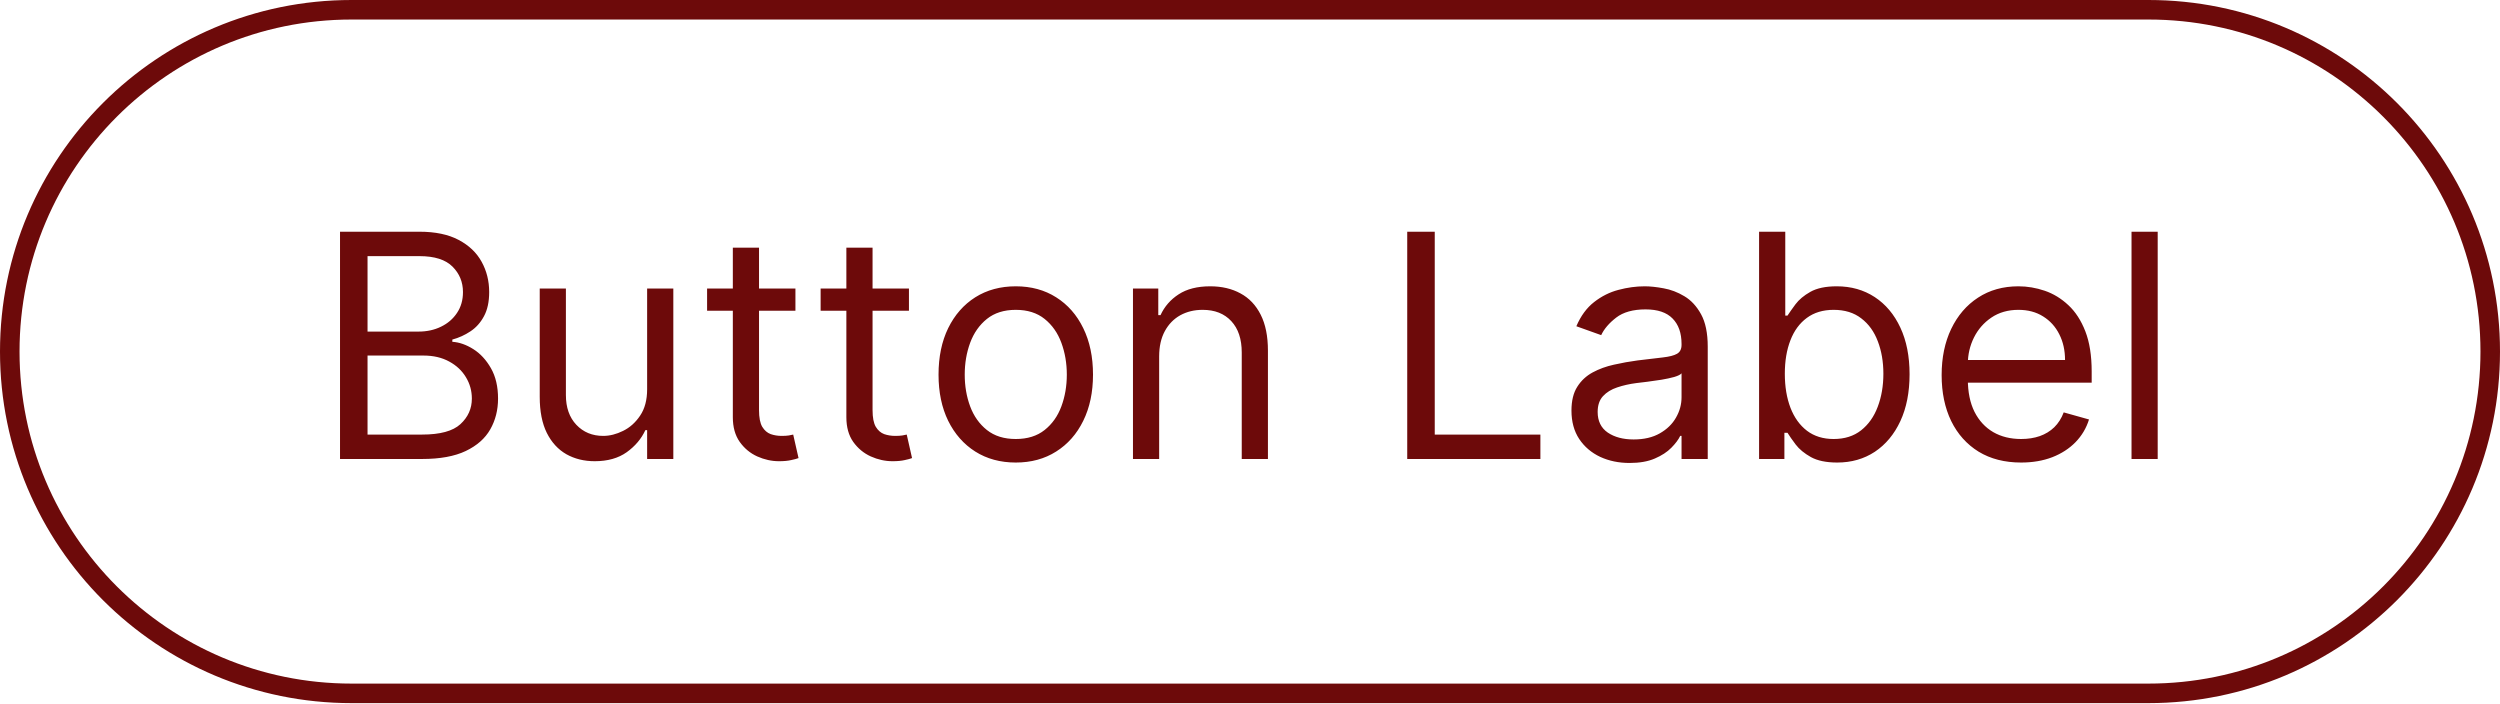
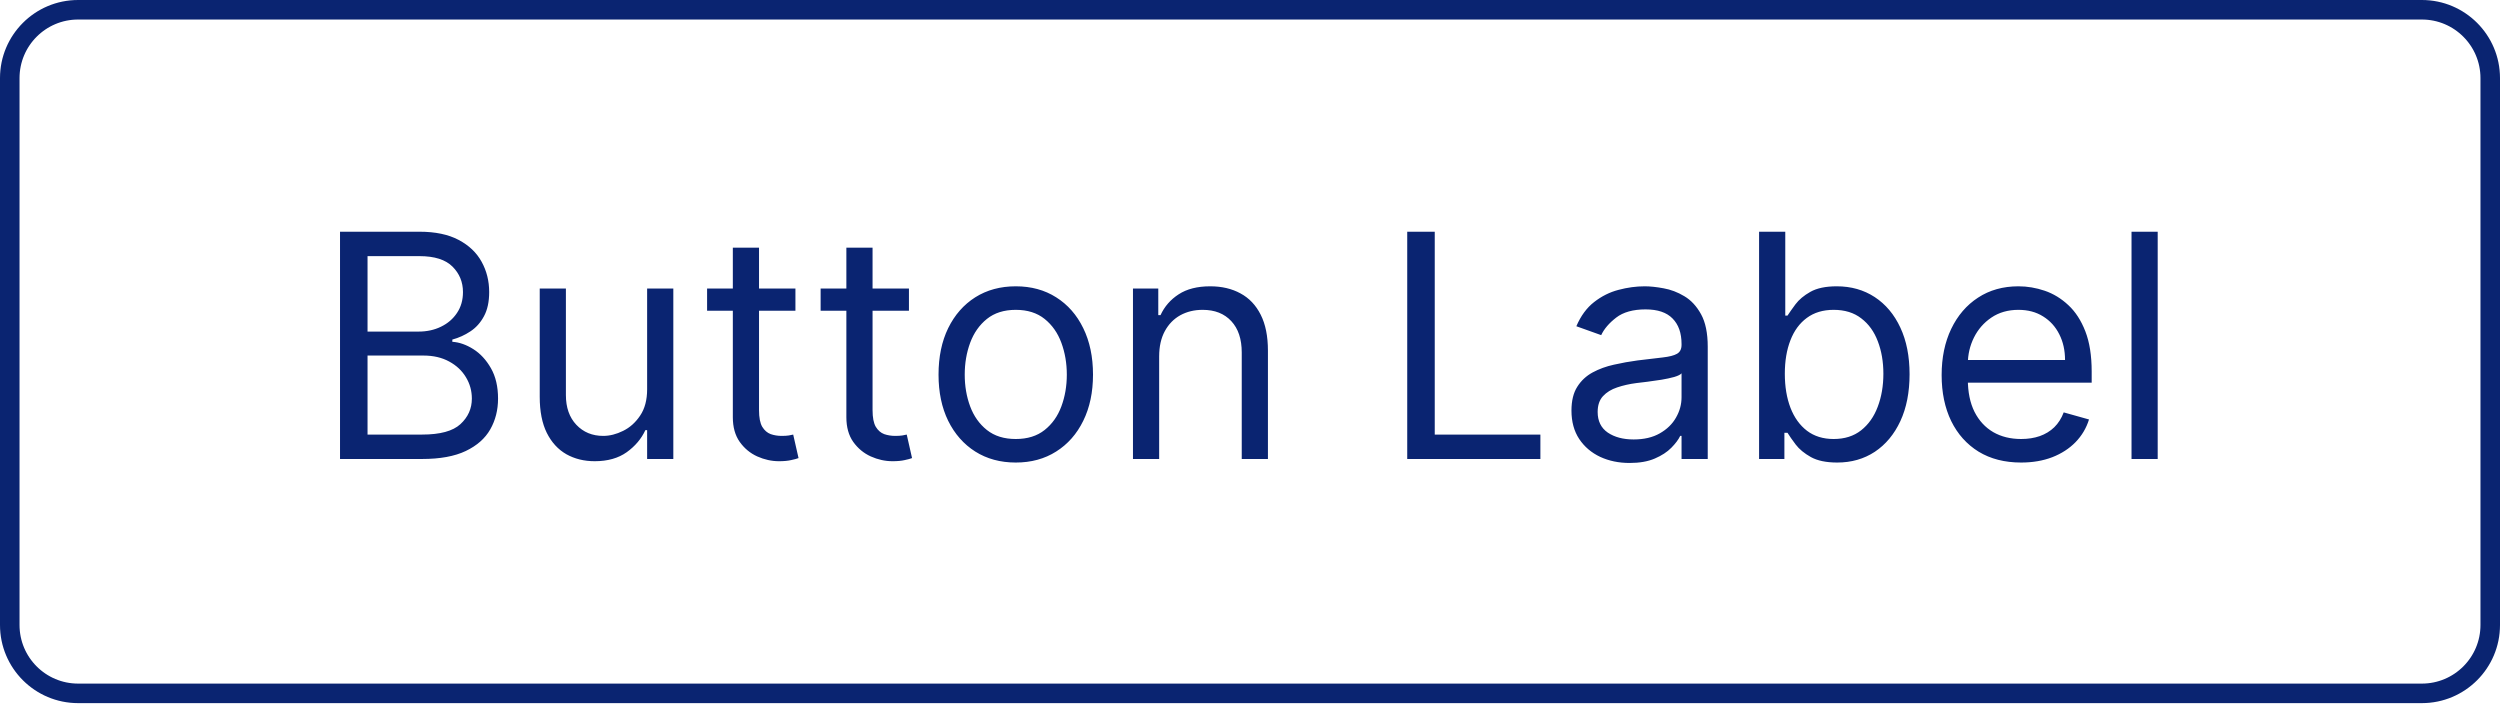
<svg xmlns="http://www.w3.org/2000/svg" width="128" height="36" viewBox="0 0 128 36" fill="none">
-   <path d="M17.409 23.5V11.864H21.477C22.288 11.864 22.956 12.004 23.483 12.284C24.009 12.561 24.401 12.934 24.659 13.403C24.917 13.869 25.046 14.386 25.046 14.954C25.046 15.454 24.956 15.867 24.778 16.193C24.604 16.519 24.373 16.776 24.085 16.966C23.801 17.155 23.492 17.296 23.159 17.386V17.5C23.515 17.523 23.873 17.648 24.233 17.875C24.593 18.102 24.894 18.428 25.136 18.852C25.379 19.276 25.5 19.796 25.5 20.409C25.5 20.992 25.367 21.517 25.102 21.983C24.837 22.449 24.419 22.818 23.847 23.091C23.275 23.364 22.53 23.5 21.614 23.5H17.409ZM18.818 22.25H21.614C22.534 22.25 23.188 22.072 23.574 21.716C23.964 21.356 24.159 20.921 24.159 20.409C24.159 20.015 24.059 19.651 23.858 19.318C23.657 18.981 23.371 18.712 23 18.511C22.629 18.307 22.189 18.204 21.682 18.204H18.818V22.25ZM18.818 16.977H21.432C21.856 16.977 22.239 16.894 22.579 16.727C22.924 16.561 23.197 16.326 23.398 16.023C23.602 15.72 23.704 15.364 23.704 14.954C23.704 14.443 23.526 14.009 23.171 13.653C22.814 13.294 22.25 13.114 21.477 13.114H18.818V16.977ZM33.133 19.932V14.773H34.474V23.5H33.133V22.023H33.043C32.838 22.466 32.52 22.843 32.088 23.153C31.656 23.46 31.111 23.614 30.452 23.614C29.906 23.614 29.421 23.494 28.997 23.256C28.573 23.013 28.24 22.65 27.997 22.165C27.755 21.676 27.634 21.061 27.634 20.318V14.773H28.974V20.227C28.974 20.864 29.152 21.371 29.509 21.75C29.868 22.129 30.327 22.318 30.884 22.318C31.217 22.318 31.556 22.233 31.901 22.062C32.249 21.892 32.541 21.631 32.776 21.278C33.014 20.926 33.133 20.477 33.133 19.932ZM40.726 14.773V15.909H36.203V14.773H40.726ZM37.521 12.682H38.862V21C38.862 21.379 38.917 21.663 39.027 21.852C39.141 22.038 39.285 22.163 39.459 22.227C39.637 22.288 39.824 22.318 40.021 22.318C40.169 22.318 40.29 22.311 40.385 22.296C40.48 22.276 40.555 22.261 40.612 22.25L40.885 23.454C40.794 23.489 40.667 23.523 40.504 23.557C40.341 23.595 40.135 23.614 39.885 23.614C39.506 23.614 39.135 23.532 38.771 23.369C38.411 23.206 38.112 22.958 37.874 22.625C37.639 22.292 37.521 21.871 37.521 21.364V12.682ZM46.538 14.773V15.909H42.016V14.773H46.538ZM43.334 12.682H44.675V21C44.675 21.379 44.73 21.663 44.84 21.852C44.953 22.038 45.097 22.163 45.271 22.227C45.449 22.288 45.637 22.318 45.834 22.318C45.981 22.318 46.103 22.311 46.197 22.296C46.292 22.276 46.368 22.261 46.425 22.25L46.697 23.454C46.606 23.489 46.48 23.523 46.317 23.557C46.154 23.595 45.947 23.614 45.697 23.614C45.319 23.614 44.947 23.532 44.584 23.369C44.224 23.206 43.925 22.958 43.686 22.625C43.451 22.292 43.334 21.871 43.334 21.364V12.682ZM52.007 23.682C51.219 23.682 50.528 23.494 49.933 23.119C49.342 22.744 48.88 22.22 48.547 21.546C48.217 20.871 48.053 20.083 48.053 19.182C48.053 18.273 48.217 17.479 48.547 16.801C48.88 16.123 49.342 15.597 49.933 15.222C50.528 14.847 51.219 14.659 52.007 14.659C52.795 14.659 53.484 14.847 54.075 15.222C54.67 15.597 55.132 16.123 55.462 16.801C55.795 17.479 55.962 18.273 55.962 19.182C55.962 20.083 55.795 20.871 55.462 21.546C55.132 22.22 54.67 22.744 54.075 23.119C53.484 23.494 52.795 23.682 52.007 23.682ZM52.007 22.477C52.606 22.477 53.098 22.324 53.484 22.017C53.871 21.71 54.157 21.307 54.342 20.807C54.528 20.307 54.621 19.765 54.621 19.182C54.621 18.599 54.528 18.055 54.342 17.551C54.157 17.047 53.871 16.64 53.484 16.329C53.098 16.019 52.606 15.864 52.007 15.864C51.409 15.864 50.916 16.019 50.53 16.329C50.144 16.64 49.858 17.047 49.672 17.551C49.486 18.055 49.394 18.599 49.394 19.182C49.394 19.765 49.486 20.307 49.672 20.807C49.858 21.307 50.144 21.71 50.53 22.017C50.916 22.324 51.409 22.477 52.007 22.477ZM59.349 18.25V23.5H58.008V14.773H59.304V16.136H59.418C59.622 15.693 59.933 15.337 60.349 15.068C60.766 14.796 61.304 14.659 61.963 14.659C62.554 14.659 63.071 14.78 63.514 15.023C63.957 15.261 64.302 15.625 64.548 16.114C64.794 16.599 64.918 17.212 64.918 17.954V23.5H63.577V18.046C63.577 17.36 63.399 16.826 63.043 16.443C62.687 16.057 62.198 15.864 61.577 15.864C61.149 15.864 60.766 15.956 60.429 16.142C60.096 16.328 59.832 16.599 59.639 16.954C59.446 17.311 59.349 17.742 59.349 18.25ZM72.05 23.5V11.864H73.459V22.25H78.868V23.5H72.05ZM83.436 23.704C82.883 23.704 82.381 23.6 81.93 23.392C81.48 23.18 81.122 22.875 80.856 22.477C80.591 22.076 80.459 21.591 80.459 21.023C80.459 20.523 80.557 20.117 80.754 19.807C80.951 19.492 81.215 19.246 81.544 19.068C81.874 18.89 82.237 18.758 82.635 18.671C83.037 18.579 83.44 18.508 83.845 18.454C84.376 18.386 84.805 18.335 85.135 18.301C85.468 18.263 85.711 18.201 85.862 18.114C86.017 18.026 86.095 17.875 86.095 17.659V17.614C86.095 17.053 85.942 16.617 85.635 16.307C85.332 15.996 84.872 15.841 84.254 15.841C83.614 15.841 83.112 15.981 82.749 16.261C82.385 16.542 82.129 16.841 81.981 17.159L80.709 16.704C80.936 16.174 81.239 15.761 81.618 15.466C82.001 15.167 82.417 14.958 82.868 14.841C83.322 14.72 83.769 14.659 84.209 14.659C84.489 14.659 84.811 14.693 85.175 14.761C85.542 14.826 85.896 14.96 86.237 15.165C86.582 15.369 86.868 15.678 87.095 16.091C87.322 16.504 87.436 17.057 87.436 17.75V23.5H86.095V22.318H86.027C85.936 22.508 85.785 22.71 85.572 22.926C85.36 23.142 85.078 23.326 84.726 23.477C84.374 23.629 83.944 23.704 83.436 23.704ZM83.641 22.5C84.171 22.5 84.618 22.396 84.981 22.188C85.349 21.979 85.626 21.71 85.811 21.381C86.001 21.051 86.095 20.704 86.095 20.341V19.114C86.038 19.182 85.913 19.244 85.72 19.301C85.531 19.354 85.311 19.401 85.061 19.443C84.815 19.481 84.574 19.515 84.34 19.546C84.108 19.572 83.921 19.595 83.777 19.614C83.428 19.659 83.103 19.733 82.8 19.835C82.501 19.934 82.258 20.083 82.072 20.284C81.891 20.481 81.8 20.75 81.8 21.091C81.8 21.557 81.972 21.909 82.317 22.148C82.665 22.383 83.106 22.5 83.641 22.5ZM90.065 23.5V11.864H91.406V16.159H91.52C91.618 16.008 91.755 15.814 91.929 15.579C92.107 15.341 92.361 15.129 92.69 14.943C93.024 14.754 93.474 14.659 94.043 14.659C94.778 14.659 95.425 14.843 95.986 15.21C96.546 15.578 96.984 16.099 97.298 16.773C97.613 17.447 97.77 18.242 97.77 19.159C97.77 20.083 97.613 20.884 97.298 21.562C96.984 22.237 96.548 22.759 95.992 23.131C95.435 23.498 94.793 23.682 94.065 23.682C93.505 23.682 93.056 23.589 92.719 23.403C92.382 23.214 92.122 23 91.94 22.761C91.758 22.519 91.618 22.318 91.52 22.159H91.361V23.5H90.065ZM91.383 19.136C91.383 19.796 91.48 20.377 91.673 20.881C91.867 21.381 92.149 21.773 92.52 22.057C92.891 22.337 93.346 22.477 93.883 22.477C94.444 22.477 94.912 22.329 95.287 22.034C95.666 21.735 95.95 21.333 96.139 20.829C96.332 20.322 96.429 19.758 96.429 19.136C96.429 18.523 96.334 17.97 96.145 17.477C95.959 16.981 95.677 16.589 95.298 16.301C94.923 16.009 94.452 15.864 93.883 15.864C93.338 15.864 92.88 16.002 92.508 16.278C92.137 16.551 91.857 16.934 91.668 17.426C91.478 17.915 91.383 18.485 91.383 19.136ZM103.48 23.682C102.639 23.682 101.914 23.496 101.304 23.125C100.698 22.75 100.23 22.227 99.901 21.557C99.575 20.883 99.412 20.099 99.412 19.204C99.412 18.311 99.575 17.523 99.901 16.841C100.23 16.155 100.688 15.621 101.276 15.239C101.866 14.852 102.556 14.659 103.344 14.659C103.798 14.659 104.247 14.735 104.69 14.886C105.134 15.038 105.537 15.284 105.901 15.625C106.264 15.962 106.554 16.409 106.77 16.966C106.986 17.523 107.094 18.208 107.094 19.023V19.591H100.366V18.432H105.73C105.73 17.939 105.632 17.5 105.435 17.114C105.241 16.727 104.965 16.422 104.605 16.199C104.249 15.975 103.829 15.864 103.344 15.864C102.81 15.864 102.348 15.996 101.957 16.261C101.571 16.523 101.274 16.864 101.065 17.284C100.857 17.704 100.753 18.155 100.753 18.636V19.409C100.753 20.068 100.866 20.627 101.094 21.085C101.325 21.54 101.645 21.886 102.054 22.125C102.463 22.36 102.938 22.477 103.48 22.477C103.832 22.477 104.151 22.428 104.435 22.329C104.723 22.227 104.971 22.076 105.179 21.875C105.387 21.671 105.548 21.417 105.662 21.114L106.957 21.477C106.821 21.917 106.592 22.303 106.27 22.636C105.948 22.966 105.55 23.224 105.077 23.409C104.603 23.591 104.071 23.682 103.48 23.682ZM110.474 11.864V23.5H109.134V11.864H110.474Z" fill="#6D0A0A" />
-   <rect x="0.5" y="0.5" width="127" height="35" rx="17.5" stroke="#6D0A0A" />
+   <path d="M17.409 23.5V11.864H21.477C22.288 11.864 22.956 12.004 23.483 12.284C24.009 12.561 24.401 12.934 24.659 13.403C24.917 13.869 25.046 14.386 25.046 14.954C25.046 15.454 24.956 15.867 24.778 16.193C24.604 16.519 24.373 16.776 24.085 16.966C23.801 17.155 23.492 17.296 23.159 17.386V17.5C23.515 17.523 23.873 17.648 24.233 17.875C24.593 18.102 24.894 18.428 25.136 18.852C25.379 19.276 25.5 19.796 25.5 20.409C25.5 20.992 25.367 21.517 25.102 21.983C24.837 22.449 24.419 22.818 23.847 23.091C23.275 23.364 22.53 23.5 21.614 23.5H17.409ZM18.818 22.25H21.614C22.534 22.25 23.188 22.072 23.574 21.716C23.964 21.356 24.159 20.921 24.159 20.409C24.159 20.015 24.059 19.651 23.858 19.318C23.657 18.981 23.371 18.712 23 18.511C22.629 18.307 22.189 18.204 21.682 18.204H18.818V22.25ZM18.818 16.977H21.432C21.856 16.977 22.239 16.894 22.579 16.727C22.924 16.561 23.197 16.326 23.398 16.023C23.602 15.72 23.704 15.364 23.704 14.954C23.704 14.443 23.526 14.009 23.171 13.653C22.814 13.294 22.25 13.114 21.477 13.114H18.818V16.977ZM33.133 19.932V14.773H34.474V23.5H33.133V22.023H33.043C32.838 22.466 32.52 22.843 32.088 23.153C31.656 23.46 31.111 23.614 30.452 23.614C29.906 23.614 29.421 23.494 28.997 23.256C28.573 23.013 28.24 22.65 27.997 22.165C27.755 21.676 27.634 21.061 27.634 20.318V14.773H28.974V20.227C28.974 20.864 29.152 21.371 29.509 21.75C29.868 22.129 30.327 22.318 30.884 22.318C31.217 22.318 31.556 22.233 31.901 22.062C32.249 21.892 32.541 21.631 32.776 21.278C33.014 20.926 33.133 20.477 33.133 19.932ZM40.726 14.773V15.909H36.203V14.773H40.726ZM37.521 12.682H38.862V21C38.862 21.379 38.917 21.663 39.027 21.852C39.141 22.038 39.285 22.163 39.459 22.227C39.637 22.288 39.824 22.318 40.021 22.318C40.169 22.318 40.29 22.311 40.385 22.296C40.48 22.276 40.555 22.261 40.612 22.25L40.885 23.454C40.794 23.489 40.667 23.523 40.504 23.557C40.341 23.595 40.135 23.614 39.885 23.614C39.506 23.614 39.135 23.532 38.771 23.369C38.411 23.206 38.112 22.958 37.874 22.625C37.639 22.292 37.521 21.871 37.521 21.364V12.682ZM46.538 14.773V15.909H42.016V14.773H46.538ZM43.334 12.682H44.675V21C44.675 21.379 44.73 21.663 44.84 21.852C44.953 22.038 45.097 22.163 45.271 22.227C45.449 22.288 45.637 22.318 45.834 22.318C45.981 22.318 46.103 22.311 46.197 22.296C46.292 22.276 46.368 22.261 46.425 22.25L46.697 23.454C46.606 23.489 46.48 23.523 46.317 23.557C46.154 23.595 45.947 23.614 45.697 23.614C45.319 23.614 44.947 23.532 44.584 23.369C44.224 23.206 43.925 22.958 43.686 22.625C43.451 22.292 43.334 21.871 43.334 21.364V12.682ZM52.007 23.682C51.219 23.682 50.528 23.494 49.933 23.119C49.342 22.744 48.88 22.22 48.547 21.546C48.217 20.871 48.053 20.083 48.053 19.182C48.053 18.273 48.217 17.479 48.547 16.801C48.88 16.123 49.342 15.597 49.933 15.222C50.528 14.847 51.219 14.659 52.007 14.659C52.795 14.659 53.484 14.847 54.075 15.222C54.67 15.597 55.132 16.123 55.462 16.801C55.795 17.479 55.962 18.273 55.962 19.182C55.962 20.083 55.795 20.871 55.462 21.546C55.132 22.22 54.67 22.744 54.075 23.119C53.484 23.494 52.795 23.682 52.007 23.682ZM52.007 22.477C52.606 22.477 53.098 22.324 53.484 22.017C53.871 21.71 54.157 21.307 54.342 20.807C54.528 20.307 54.621 19.765 54.621 19.182C54.621 18.599 54.528 18.055 54.342 17.551C54.157 17.047 53.871 16.64 53.484 16.329C53.098 16.019 52.606 15.864 52.007 15.864C51.409 15.864 50.916 16.019 50.53 16.329C50.144 16.64 49.858 17.047 49.672 17.551C49.486 18.055 49.394 18.599 49.394 19.182C49.394 19.765 49.486 20.307 49.672 20.807C49.858 21.307 50.144 21.71 50.53 22.017C50.916 22.324 51.409 22.477 52.007 22.477ZM59.349 18.25V23.5H58.008V14.773H59.304V16.136H59.418C59.622 15.693 59.933 15.337 60.349 15.068C60.766 14.796 61.304 14.659 61.963 14.659C62.554 14.659 63.071 14.78 63.514 15.023C63.957 15.261 64.302 15.625 64.548 16.114C64.794 16.599 64.918 17.212 64.918 17.954V23.5H63.577V18.046C63.577 17.36 63.399 16.826 63.043 16.443C62.687 16.057 62.198 15.864 61.577 15.864C61.149 15.864 60.766 15.956 60.429 16.142C60.096 16.328 59.832 16.599 59.639 16.954C59.446 17.311 59.349 17.742 59.349 18.25ZM72.05 23.5V11.864H73.459V22.25H78.868V23.5H72.05ZM83.436 23.704C82.883 23.704 82.381 23.6 81.93 23.392C81.48 23.18 81.122 22.875 80.856 22.477C80.591 22.076 80.459 21.591 80.459 21.023C80.459 20.523 80.557 20.117 80.754 19.807C80.951 19.492 81.215 19.246 81.544 19.068C81.874 18.89 82.237 18.758 82.635 18.671C83.037 18.579 83.44 18.508 83.845 18.454C84.376 18.386 84.805 18.335 85.135 18.301C85.468 18.263 85.711 18.201 85.862 18.114C86.017 18.026 86.095 17.875 86.095 17.659V17.614C86.095 17.053 85.942 16.617 85.635 16.307C85.332 15.996 84.872 15.841 84.254 15.841C83.614 15.841 83.112 15.981 82.749 16.261C82.385 16.542 82.129 16.841 81.981 17.159L80.709 16.704C80.936 16.174 81.239 15.761 81.618 15.466C82.001 15.167 82.417 14.958 82.868 14.841C83.322 14.72 83.769 14.659 84.209 14.659C84.489 14.659 84.811 14.693 85.175 14.761C85.542 14.826 85.896 14.96 86.237 15.165C86.582 15.369 86.868 15.678 87.095 16.091C87.322 16.504 87.436 17.057 87.436 17.75V23.5H86.095V22.318H86.027C85.936 22.508 85.785 22.71 85.572 22.926C85.36 23.142 85.078 23.326 84.726 23.477C84.374 23.629 83.944 23.704 83.436 23.704ZM83.641 22.5C84.171 22.5 84.618 22.396 84.981 22.188C85.349 21.979 85.626 21.71 85.811 21.381C86.001 21.051 86.095 20.704 86.095 20.341V19.114C86.038 19.182 85.913 19.244 85.72 19.301C85.531 19.354 85.311 19.401 85.061 19.443C84.815 19.481 84.574 19.515 84.34 19.546C84.108 19.572 83.921 19.595 83.777 19.614C83.428 19.659 83.103 19.733 82.8 19.835C82.501 19.934 82.258 20.083 82.072 20.284C81.891 20.481 81.8 20.75 81.8 21.091C81.8 21.557 81.972 21.909 82.317 22.148C82.665 22.383 83.106 22.5 83.641 22.5ZM90.065 23.5V11.864H91.406V16.159H91.52C91.618 16.008 91.755 15.814 91.929 15.579C92.107 15.341 92.361 15.129 92.69 14.943C93.024 14.754 93.474 14.659 94.043 14.659C94.778 14.659 95.425 14.843 95.986 15.21C96.546 15.578 96.984 16.099 97.298 16.773C97.613 17.447 97.77 18.242 97.77 19.159C97.77 20.083 97.613 20.884 97.298 21.562C96.984 22.237 96.548 22.759 95.992 23.131C95.435 23.498 94.793 23.682 94.065 23.682C93.505 23.682 93.056 23.589 92.719 23.403C92.382 23.214 92.122 23 91.94 22.761C91.758 22.519 91.618 22.318 91.52 22.159H91.361V23.5H90.065ZM91.383 19.136C91.383 19.796 91.48 20.377 91.673 20.881C91.867 21.381 92.149 21.773 92.52 22.057C92.891 22.337 93.346 22.477 93.883 22.477C94.444 22.477 94.912 22.329 95.287 22.034C95.666 21.735 95.95 21.333 96.139 20.829C96.332 20.322 96.429 19.758 96.429 19.136C96.429 18.523 96.334 17.97 96.145 17.477C95.959 16.981 95.677 16.589 95.298 16.301C94.923 16.009 94.452 15.864 93.883 15.864C93.338 15.864 92.88 16.002 92.508 16.278C92.137 16.551 91.857 16.934 91.668 17.426C91.478 17.915 91.383 18.485 91.383 19.136ZM103.48 23.682C102.639 23.682 101.914 23.496 101.304 23.125C100.698 22.75 100.23 22.227 99.901 21.557C99.575 20.883 99.412 20.099 99.412 19.204C99.412 18.311 99.575 17.523 99.901 16.841C100.23 16.155 100.688 15.621 101.276 15.239C101.866 14.852 102.556 14.659 103.344 14.659C103.798 14.659 104.247 14.735 104.69 14.886C105.134 15.038 105.537 15.284 105.901 15.625C106.264 15.962 106.554 16.409 106.77 16.966C106.986 17.523 107.094 18.208 107.094 19.023V19.591H100.366V18.432H105.73C105.73 17.939 105.632 17.5 105.435 17.114C105.241 16.727 104.965 16.422 104.605 16.199C104.249 15.975 103.829 15.864 103.344 15.864C102.81 15.864 102.348 15.996 101.957 16.261C101.571 16.523 101.274 16.864 101.065 17.284C100.857 17.704 100.753 18.155 100.753 18.636V19.409C100.753 20.068 100.866 20.627 101.094 21.085C101.325 21.54 101.645 21.886 102.054 22.125C102.463 22.36 102.938 22.477 103.48 22.477C103.832 22.477 104.151 22.428 104.435 22.329C104.723 22.227 104.971 22.076 105.179 21.875C105.387 21.671 105.548 21.417 105.662 21.114L106.957 21.477C106.821 21.917 106.592 22.303 106.27 22.636C105.948 22.966 105.55 23.224 105.077 23.409C104.603 23.591 104.071 23.682 103.48 23.682ZM110.474 11.864V23.5H109.134V11.864H110.474Z" fill="#0A2471" />
+   <rect x="0.5" y="0.5" width="127" height="35" rx="3.5" stroke="#0A2471" />
</svg>
